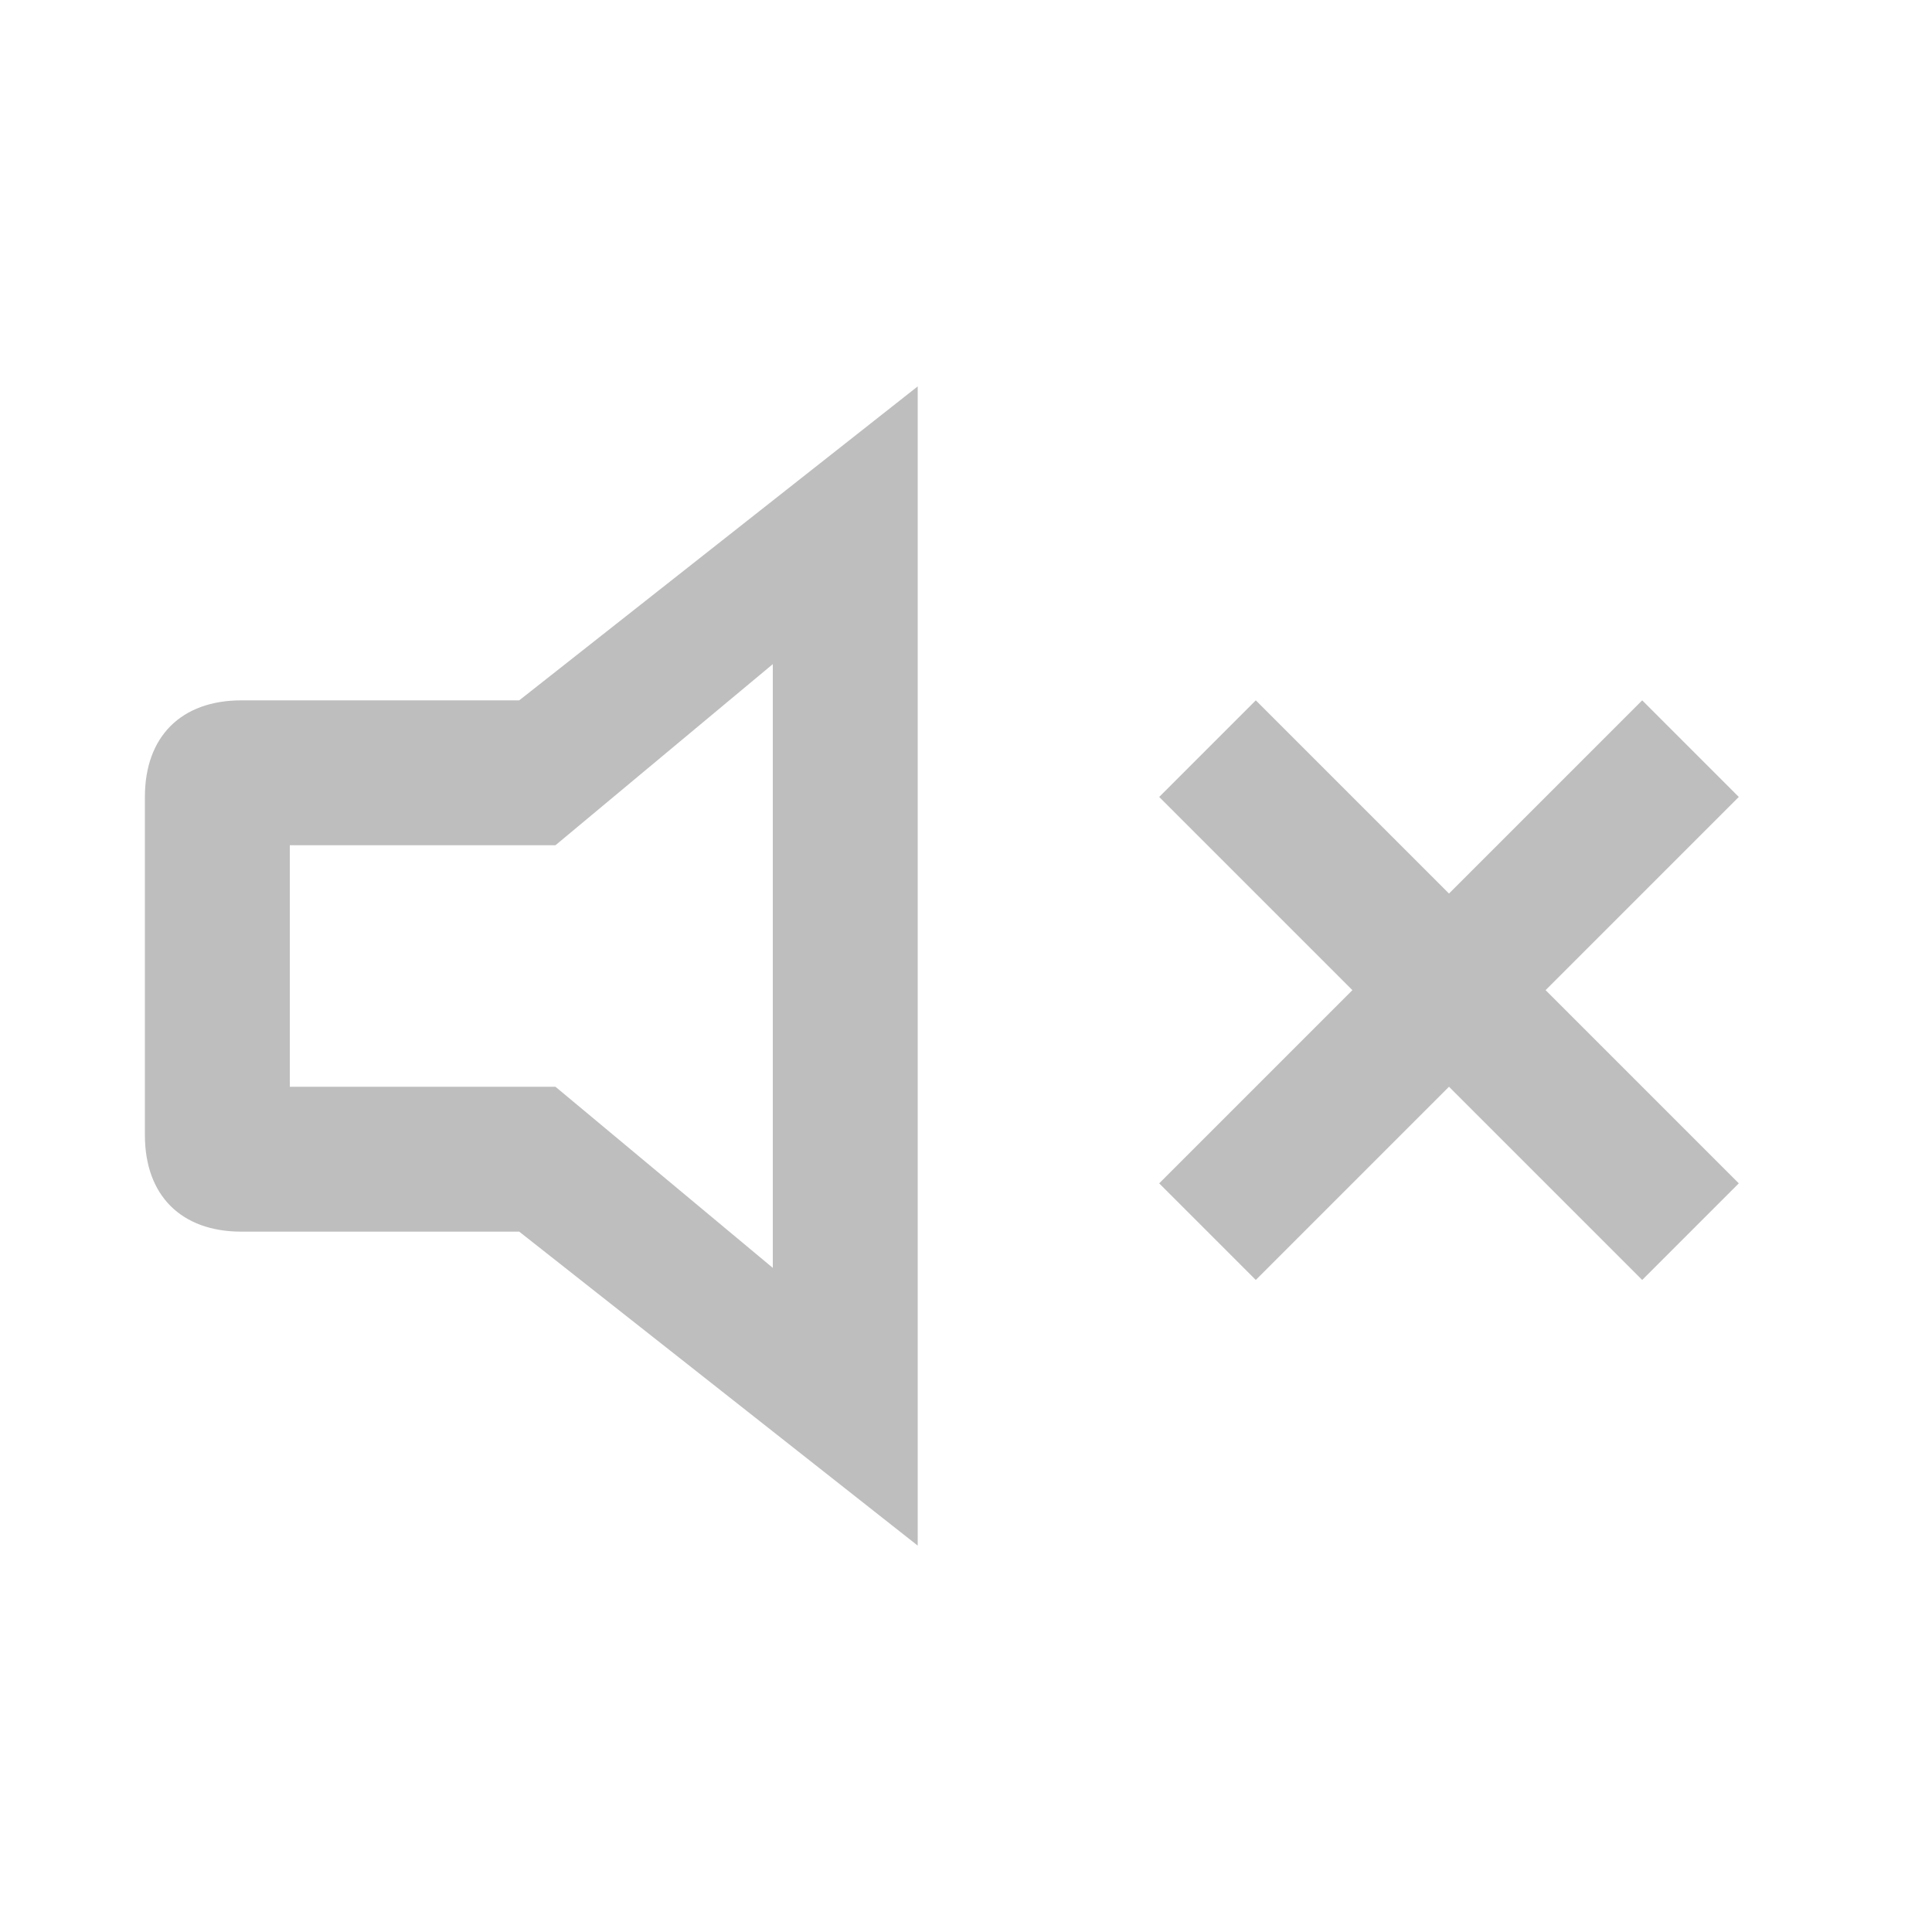
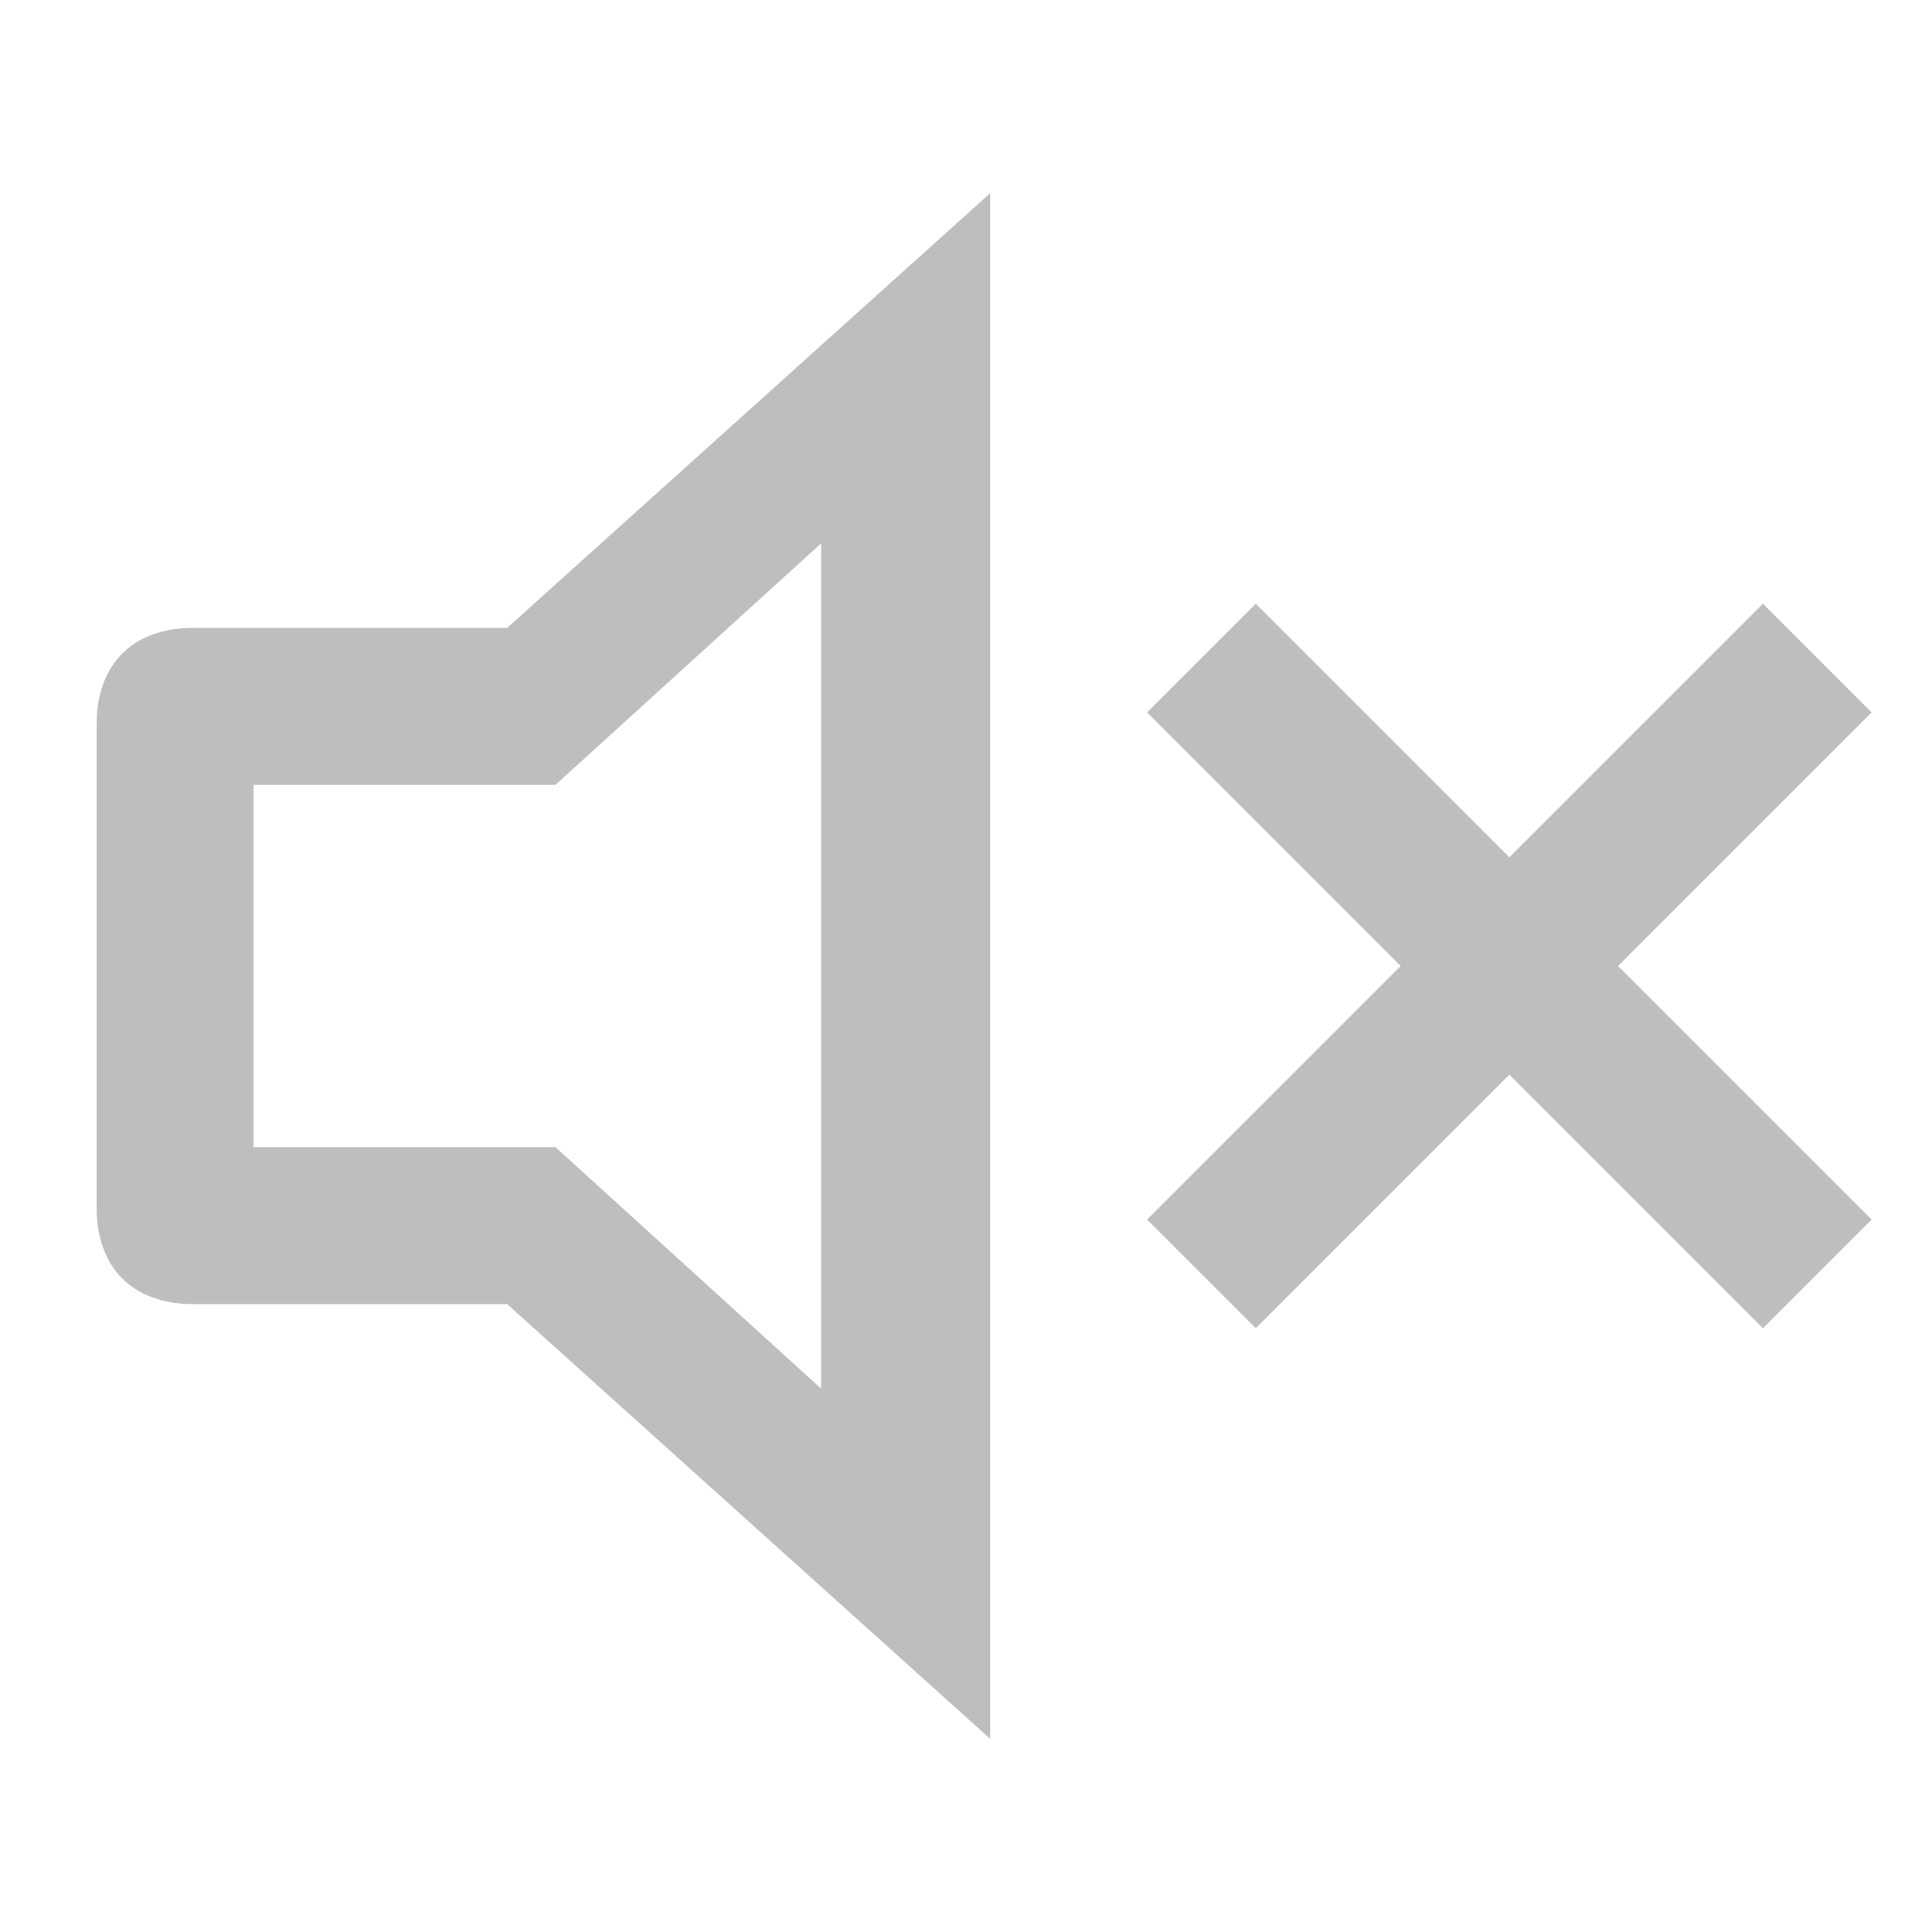
<svg xmlns="http://www.w3.org/2000/svg" width="16" height="16" viewBox="0 0 16 16">
-   <path fill="#bebebe" fill-rule="evenodd" d="M2 5.8h2.3L7.6 3.2v9.6L4.3 10.2H2c-.5 0-.8-.3-.8-.8V6.6c0-.5.3-.8.8-.8zm.4 1.2v2h2.2l1.8 1.5V5.5L4.6 7H2.4z" />
-   <path fill="#bebebe" d="M10.4 5.8L12 7.4l1.6-1.6.8.8L12.8 8.2l1.6 1.6-.8.8L12 9l-1.6 1.6-.8-.8 1.6-1.6-1.6-1.6.8-.8z" />
+   <path fill="#bebebe" fill-rule="evenodd" d="M1.6 5.2h2.6L8.2 1.6v12.8L4.2 10.8H1.6c-.5 0-.8-.3-.8-.8V6c0-.5.3-.8.8-.8zm.5 1.3v3h2.5l2.2 2V4.5l-2.2 2H2.1z" />
+   <path fill="#bebebe" d="M10.4 5l2.1 2.1L14.6 5l.9.9L13.4 8l2.1 2.1-.9.9-2.1-2.1-2.1 2.1-.9-.9L11.6 8 9.5 5.9l.9-.9z" />
</svg>
